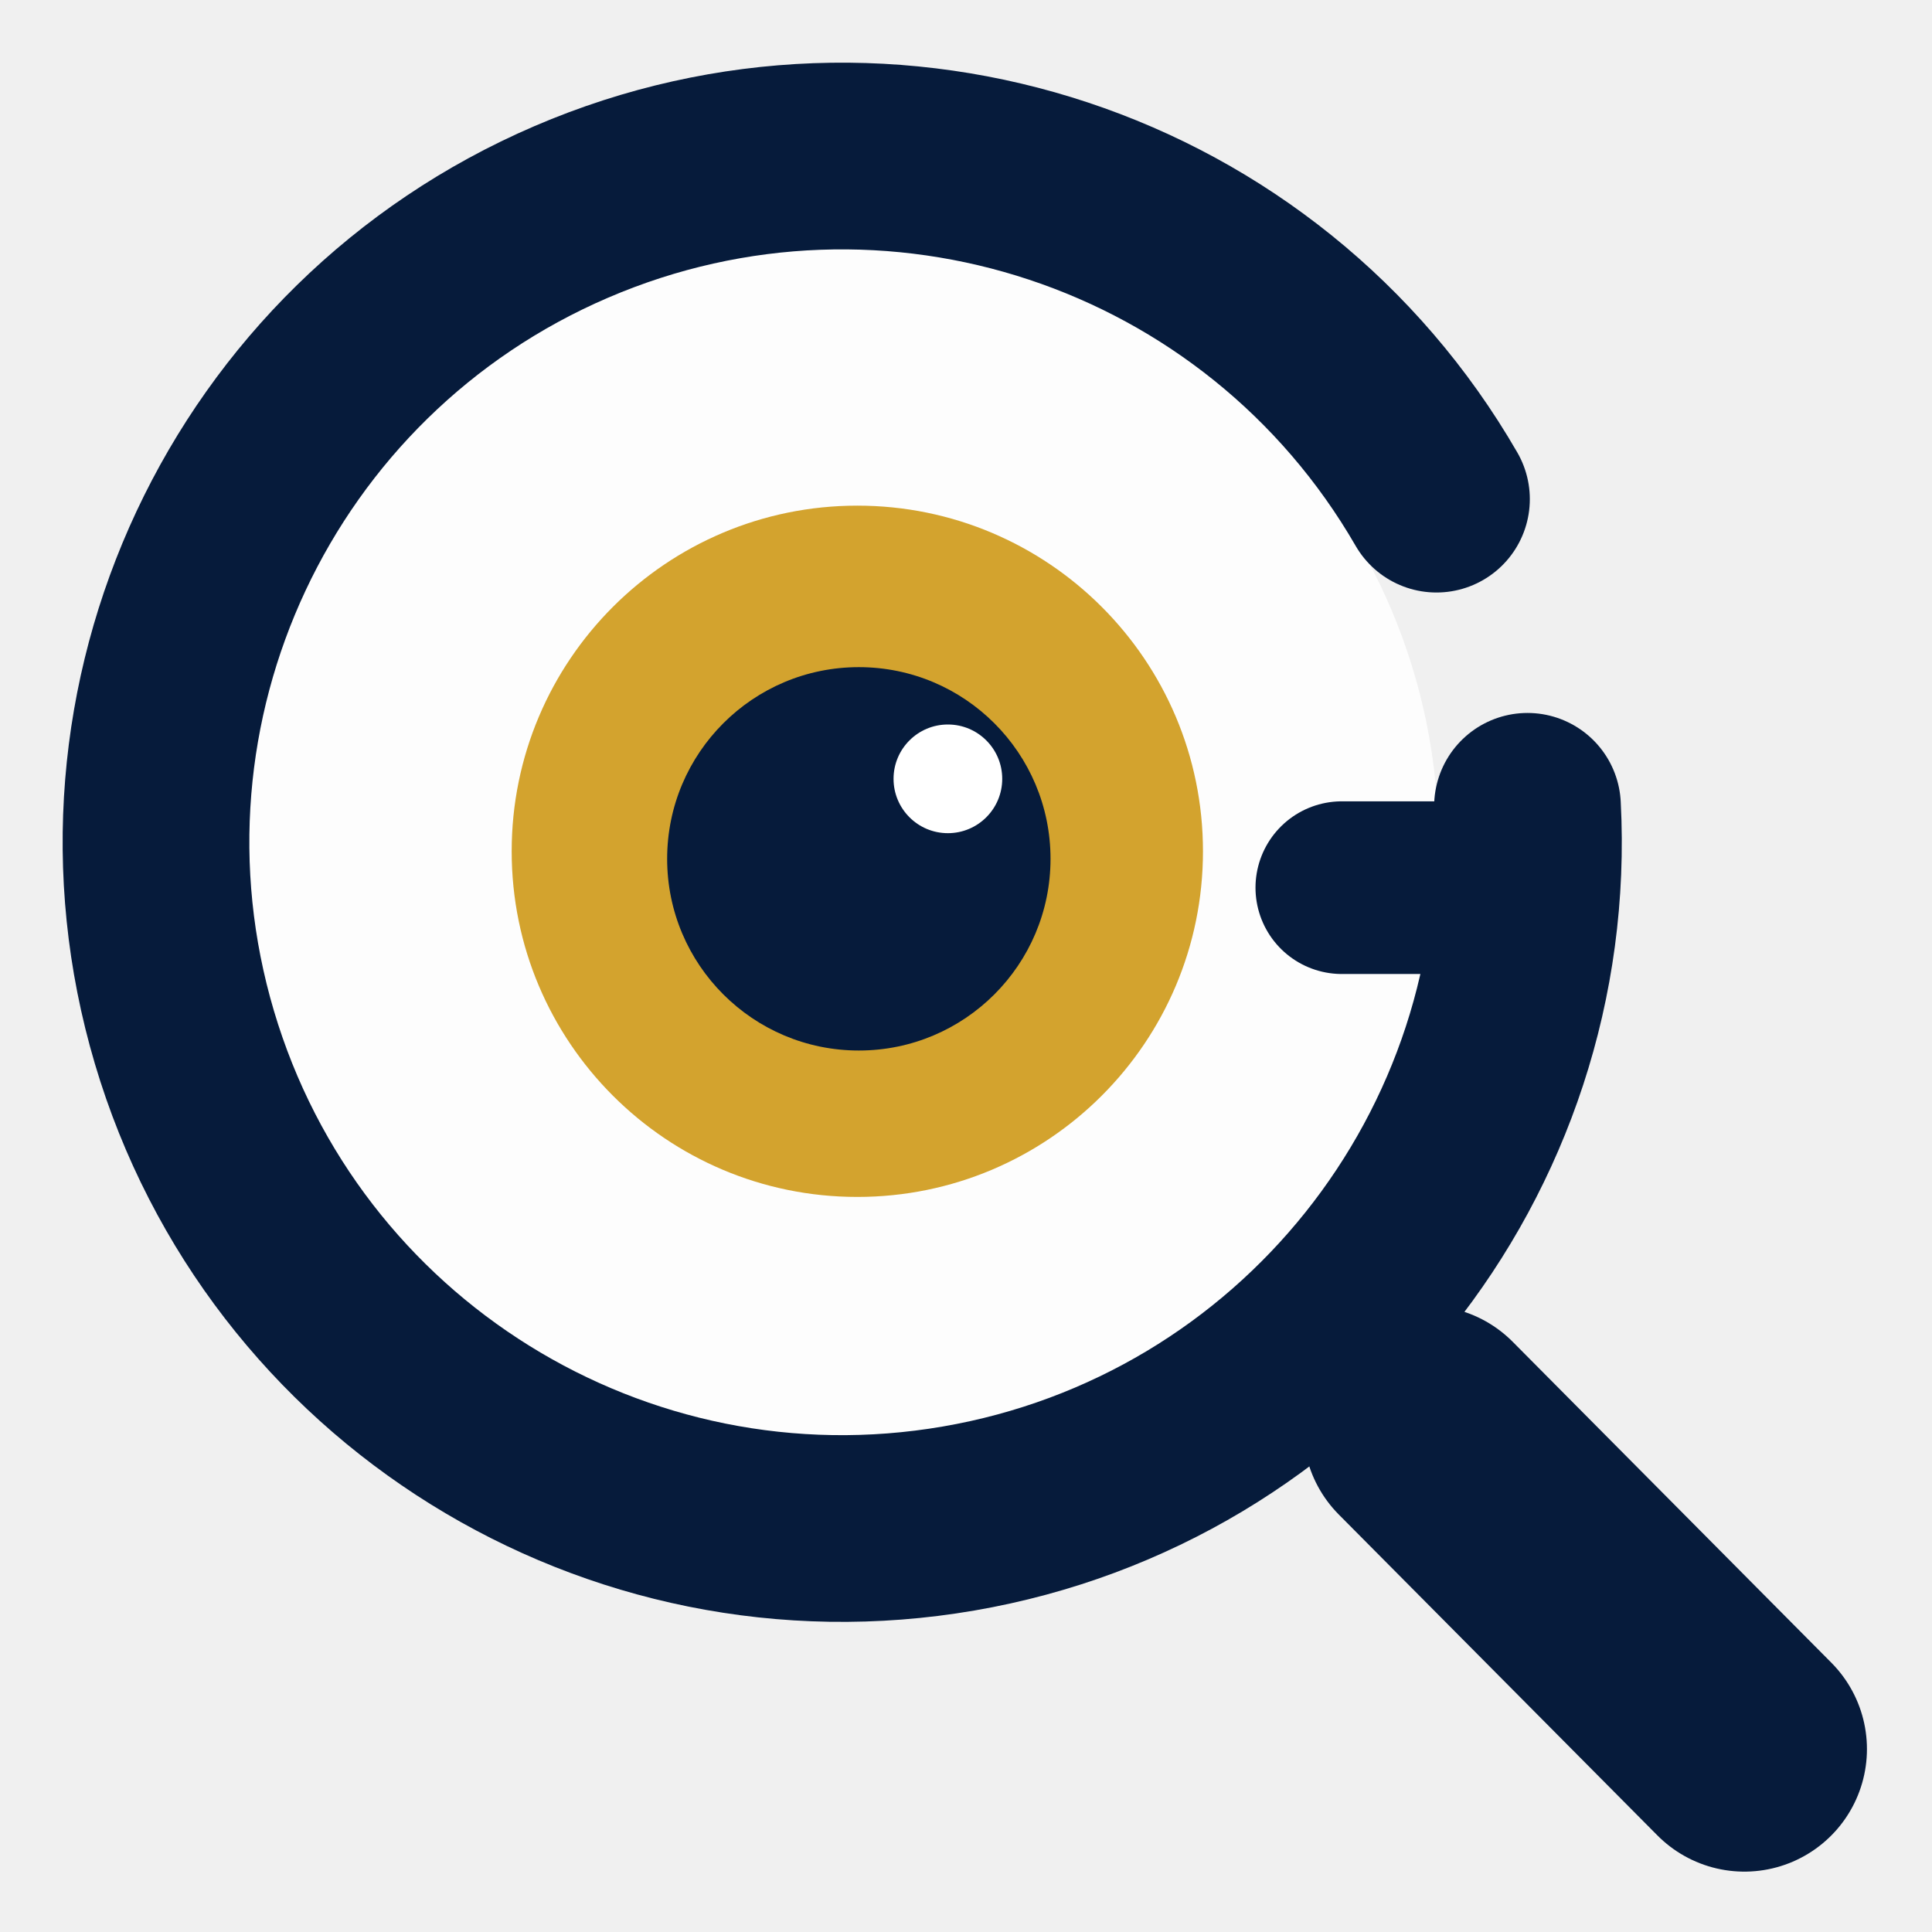
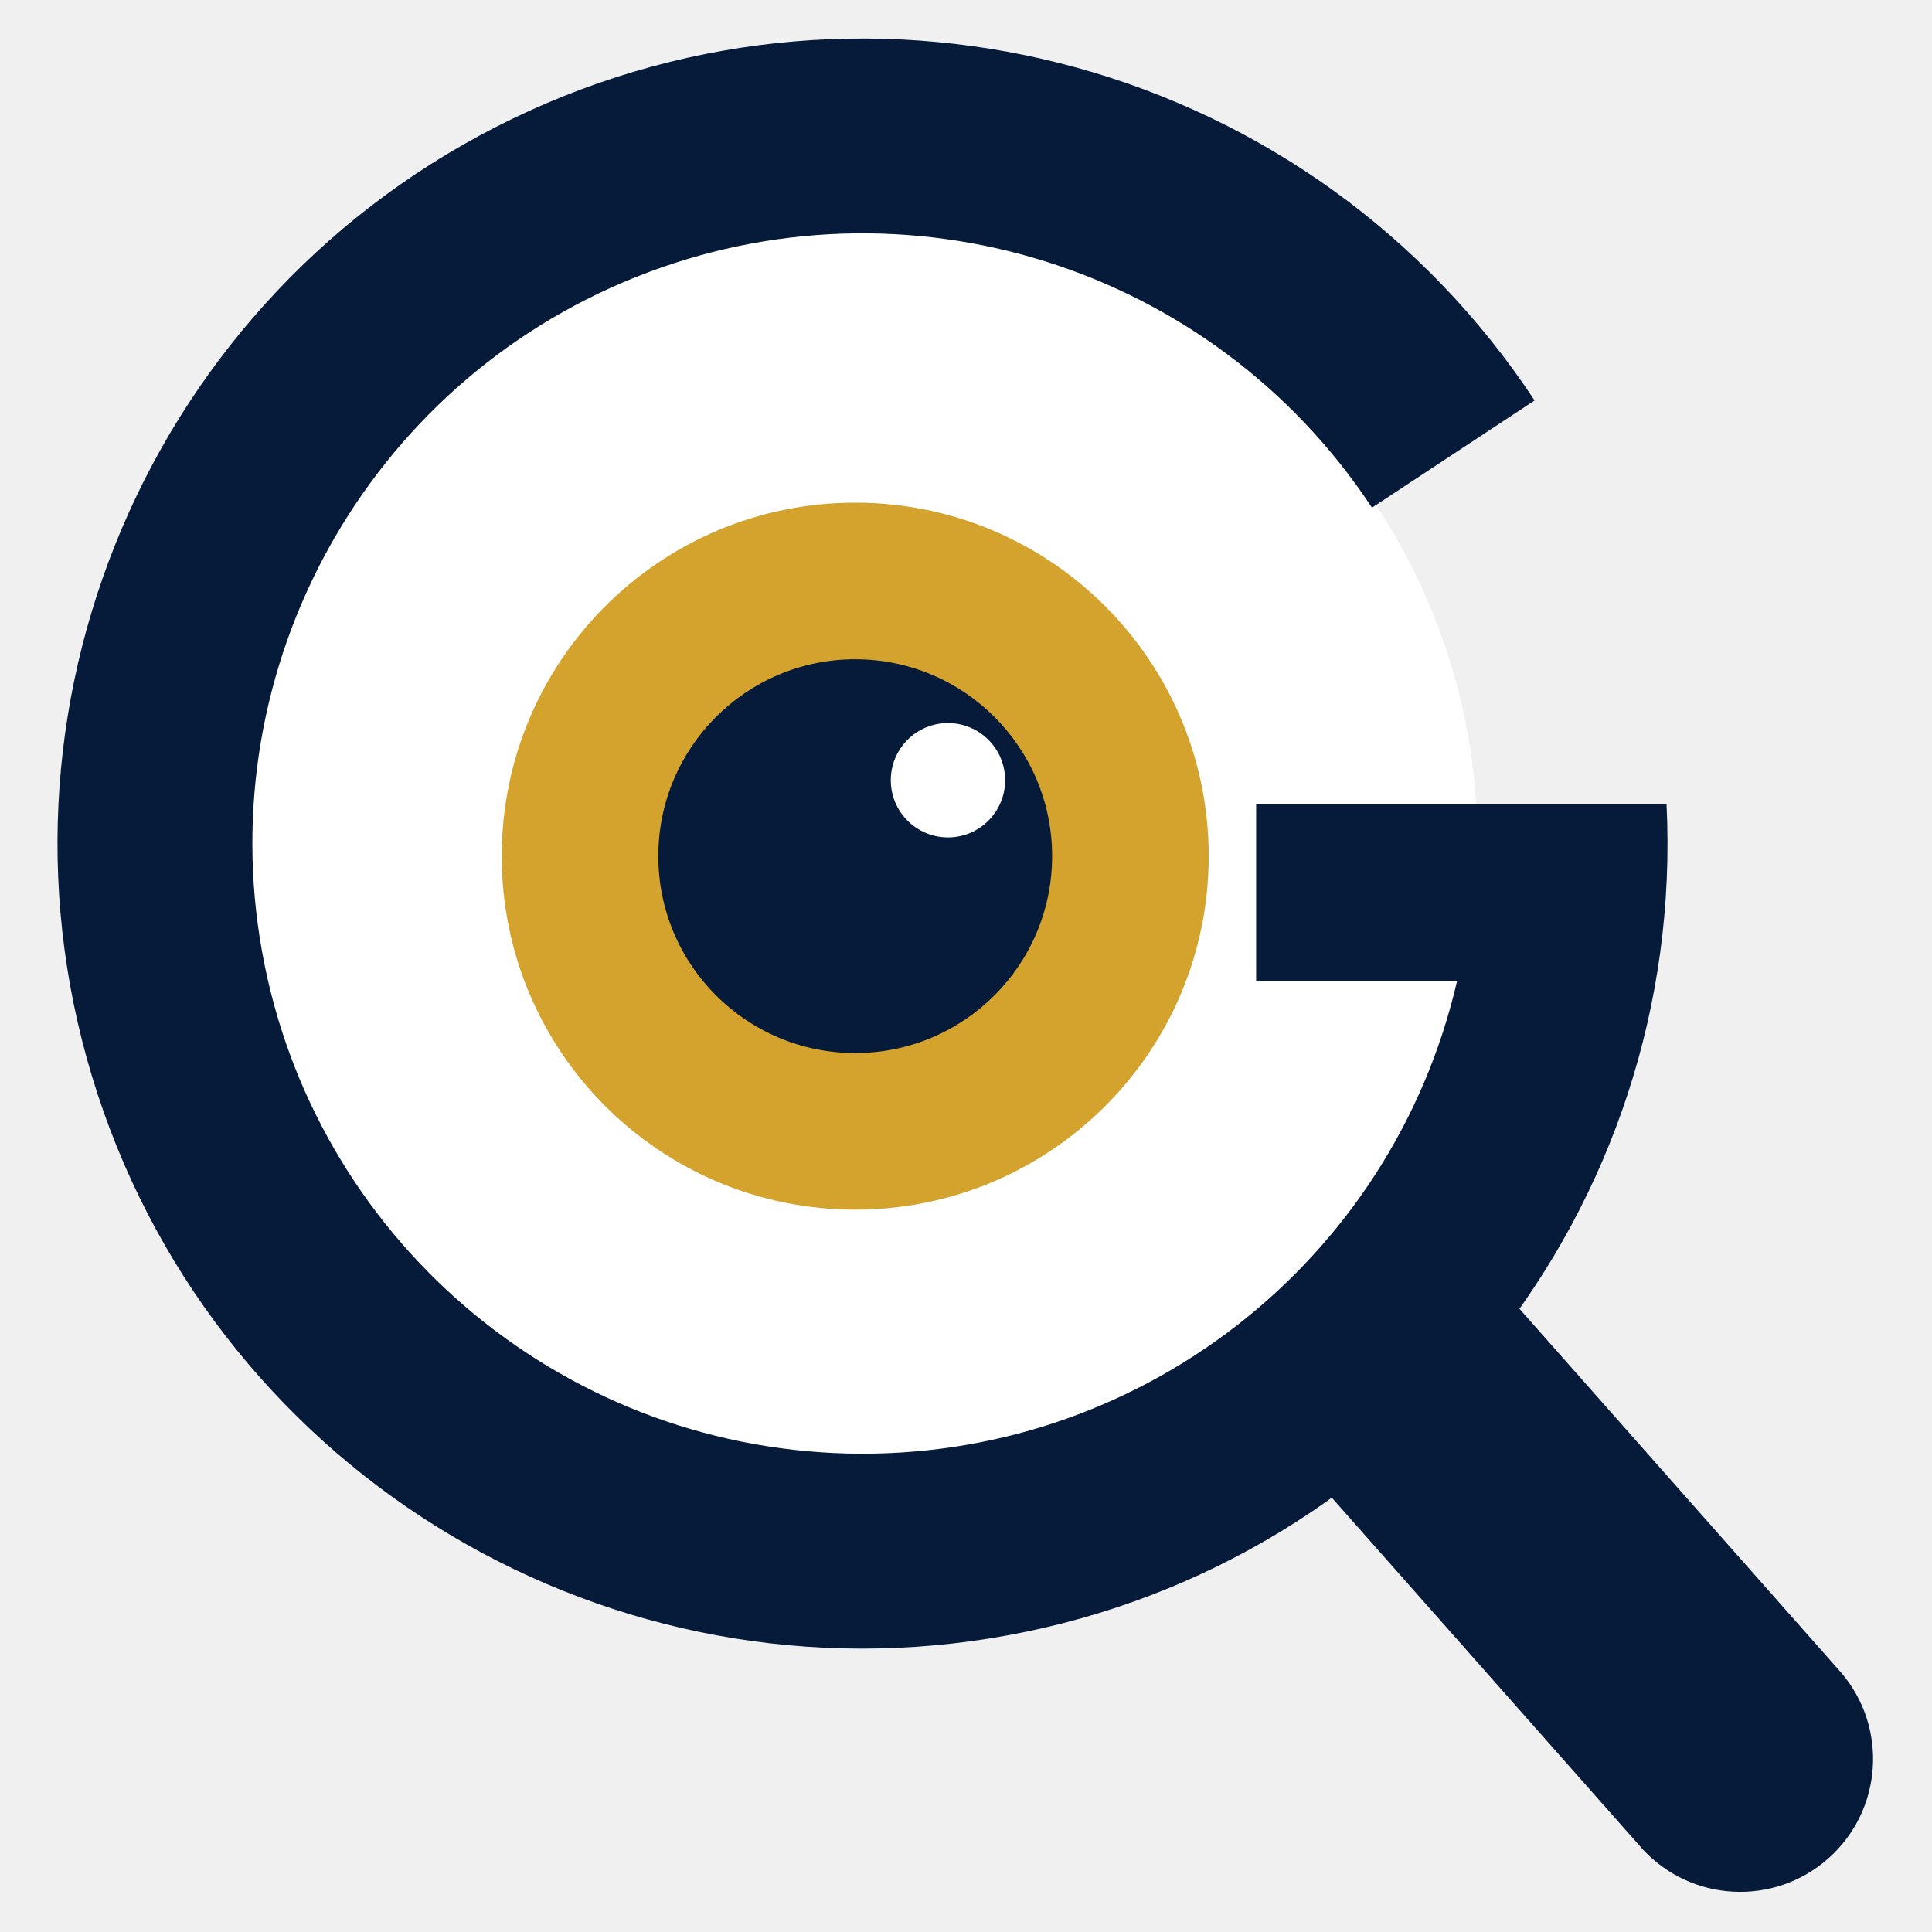
- <svg xmlns="http://www.w3.org/2000/svg" viewBox="0 0 128 128" role="img" aria-label="GWatch">
-   <circle cx="55.8" cy="55.8" r="39.5" fill="#fdfdfd" />
-   <circle cx="56.8" cy="56.4" r="22.9" fill="#d3a32e" />
-   <circle cx="56.9" cy="56.9" r="12.7" fill="#061b3b" />
-   <circle cx="62.8" cy="51.6" r="3.6" fill="#ffffff" />
-   <g fill="none" stroke="#061b3b" stroke-linecap="round">
-     <path d="M101.2 53.42 A45.46 45.46 0 1 1 95.17 33.07" stroke-width="12.37" />
-     <path d="M88.9 58.81 H101.6" stroke-width="11.44" />
-     <path d="M94.46 94.62 L115.57 115.88" stroke-width="16.24" />
+ <svg xmlns="http://www.w3.org/2000/svg" width="512" height="512" viewBox="0 0 512 512">
+   <defs />
+   <g opacity="1.0" data-layer="eye-white">
+     <g transform="translate(228.5 223.5) rotate(0) scale(1 1) translate(-163.5 -163.5)">
+       <svg width="327" height="327" viewBox="0 0 327 327" preserveAspectRatio="none">
+         <path d="M0.63 163.56 A162.96 162.96 0 0 1 326.55 163.56 A162.96 162.96 0 0 1 0.63 163.56 Z" fill="rgb(255,255,255)" fill-opacity="1.0" stroke="rgb(0,0,0)" stroke-opacity="0.0" stroke-width="1" />
+       </svg>
+     </g>
+   </g>
+   <g opacity="1.0" data-layer="g">
+     <g transform="translate(228.5 223.5) rotate(0) scale(1 1) translate(-213.5 -213.5)">
+       <svg width="427" height="427" viewBox="0 0 427 427" preserveAspectRatio="none">
+         <path d="M391.68 96.13 A213.32 213.32 0 1 0 426.65 203.06 L317.89 203.06 L317.89 249.96 L371.14 249.96 A161.7 161.7 0 1 1 348.59 124.54 Z" fill="rgb(6,26,58)" fill-opacity="1.0" stroke="rgb(0,0,0)" stroke-opacity="0.0" stroke-width="1" />
+       </svg>
+     </g>
+   </g>
+   <g opacity="1.0" data-layer="handle">
+     <g transform="translate(422.0 422.5) rotate(0) scale(1 1) translate(-75.0 -79.5)">
+       <svg width="150" height="159" viewBox="0 0 150 159" preserveAspectRatio="none">
+         <path d="M0.32 47.54 L88.15 146.87 A35.21 35.21 0 0 0 140.9 100.23 L53.07 0.9 A35.21 35.21 0 0 0 0.32 47.54 Z" fill="rgb(6,26,58)" fill-opacity="1.0" stroke="rgb(0,0,0)" stroke-opacity="0.0" stroke-width="1" />
+       </svg>
+     </g>
+   </g>
+   <g opacity="1.0" data-layer="iris">
+     <g transform="translate(226.5 227.0) rotate(0) scale(1 1) translate(-94.5 -94.0)">
+       <svg width="189" height="188" viewBox="0 0 189 188" preserveAspectRatio="none">
+         <path d="M0.96 93.89 A93.68 93.68 0 0 1 188.32 93.89 A93.68 93.68 0 0 1 0.96 93.89 Z" fill="rgb(211,163,46)" fill-opacity="1.0" stroke="rgb(0,0,0)" stroke-opacity="0.0" stroke-width="1" />
+       </svg>
+     </g>
+   </g>
+   <g opacity="1.0" data-layer="pupil">
+     <g transform="translate(226.5 227.0) rotate(0) scale(1 1) translate(-52.5 -53.0)">
+       <svg width="105" height="106" viewBox="0 0 105 106" preserveAspectRatio="none">
+         <path d="M0.46 52.89 A52.18 52.18 0 0 1 104.82 52.89 A52.18 52.18 0 0 1 0.46 52.89 Z" fill="rgb(6,26,58)" fill-opacity="1.0" stroke="rgb(0,0,0)" stroke-opacity="0.0" stroke-width="1" />
+       </svg>
+     </g>
+   </g>
+   <g opacity="1.0" data-layer="highlight">
+     <g transform="translate(251.5 206.5) rotate(0) scale(1 1) translate(-15.5 -15.5)">
+       <svg width="31" height="31" viewBox="0 0 31 31" preserveAspectRatio="none">
+         <path d="M0.07 15.77 A15.15 15.15 0 0 1 30.37 15.77 A15.15 15.15 0 0 1 0.07 15.77 Z" fill="rgb(255,255,255)" fill-opacity="1.0" stroke="rgb(0,0,0)" stroke-opacity="0.0" stroke-width="1" />
+       </svg>
+     </g>
  </g>
</svg>
